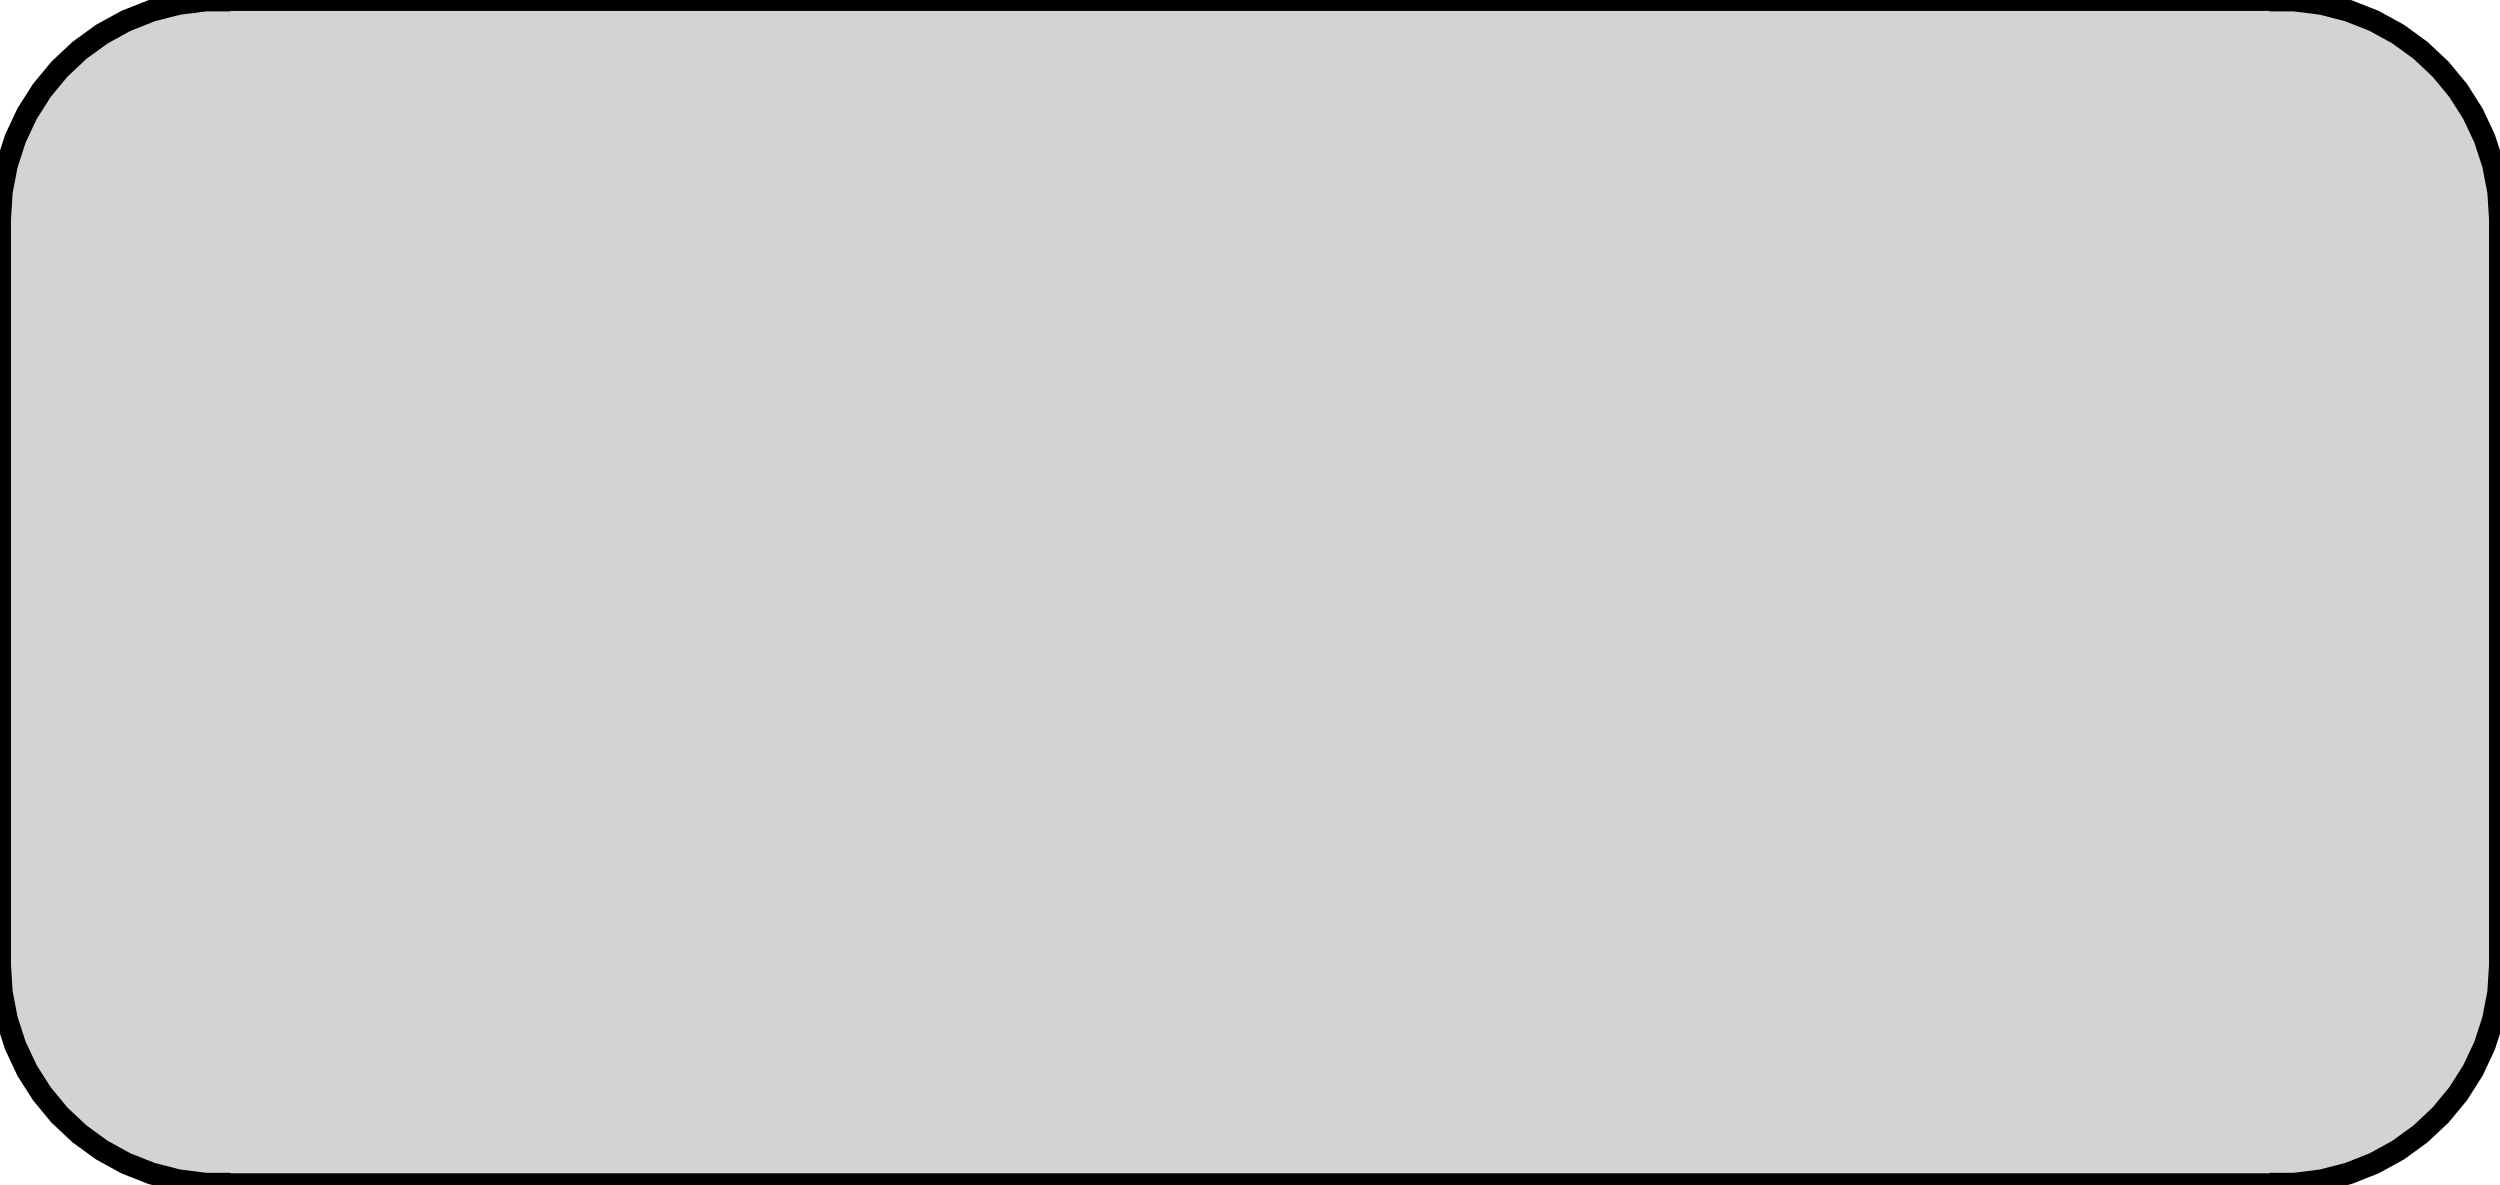
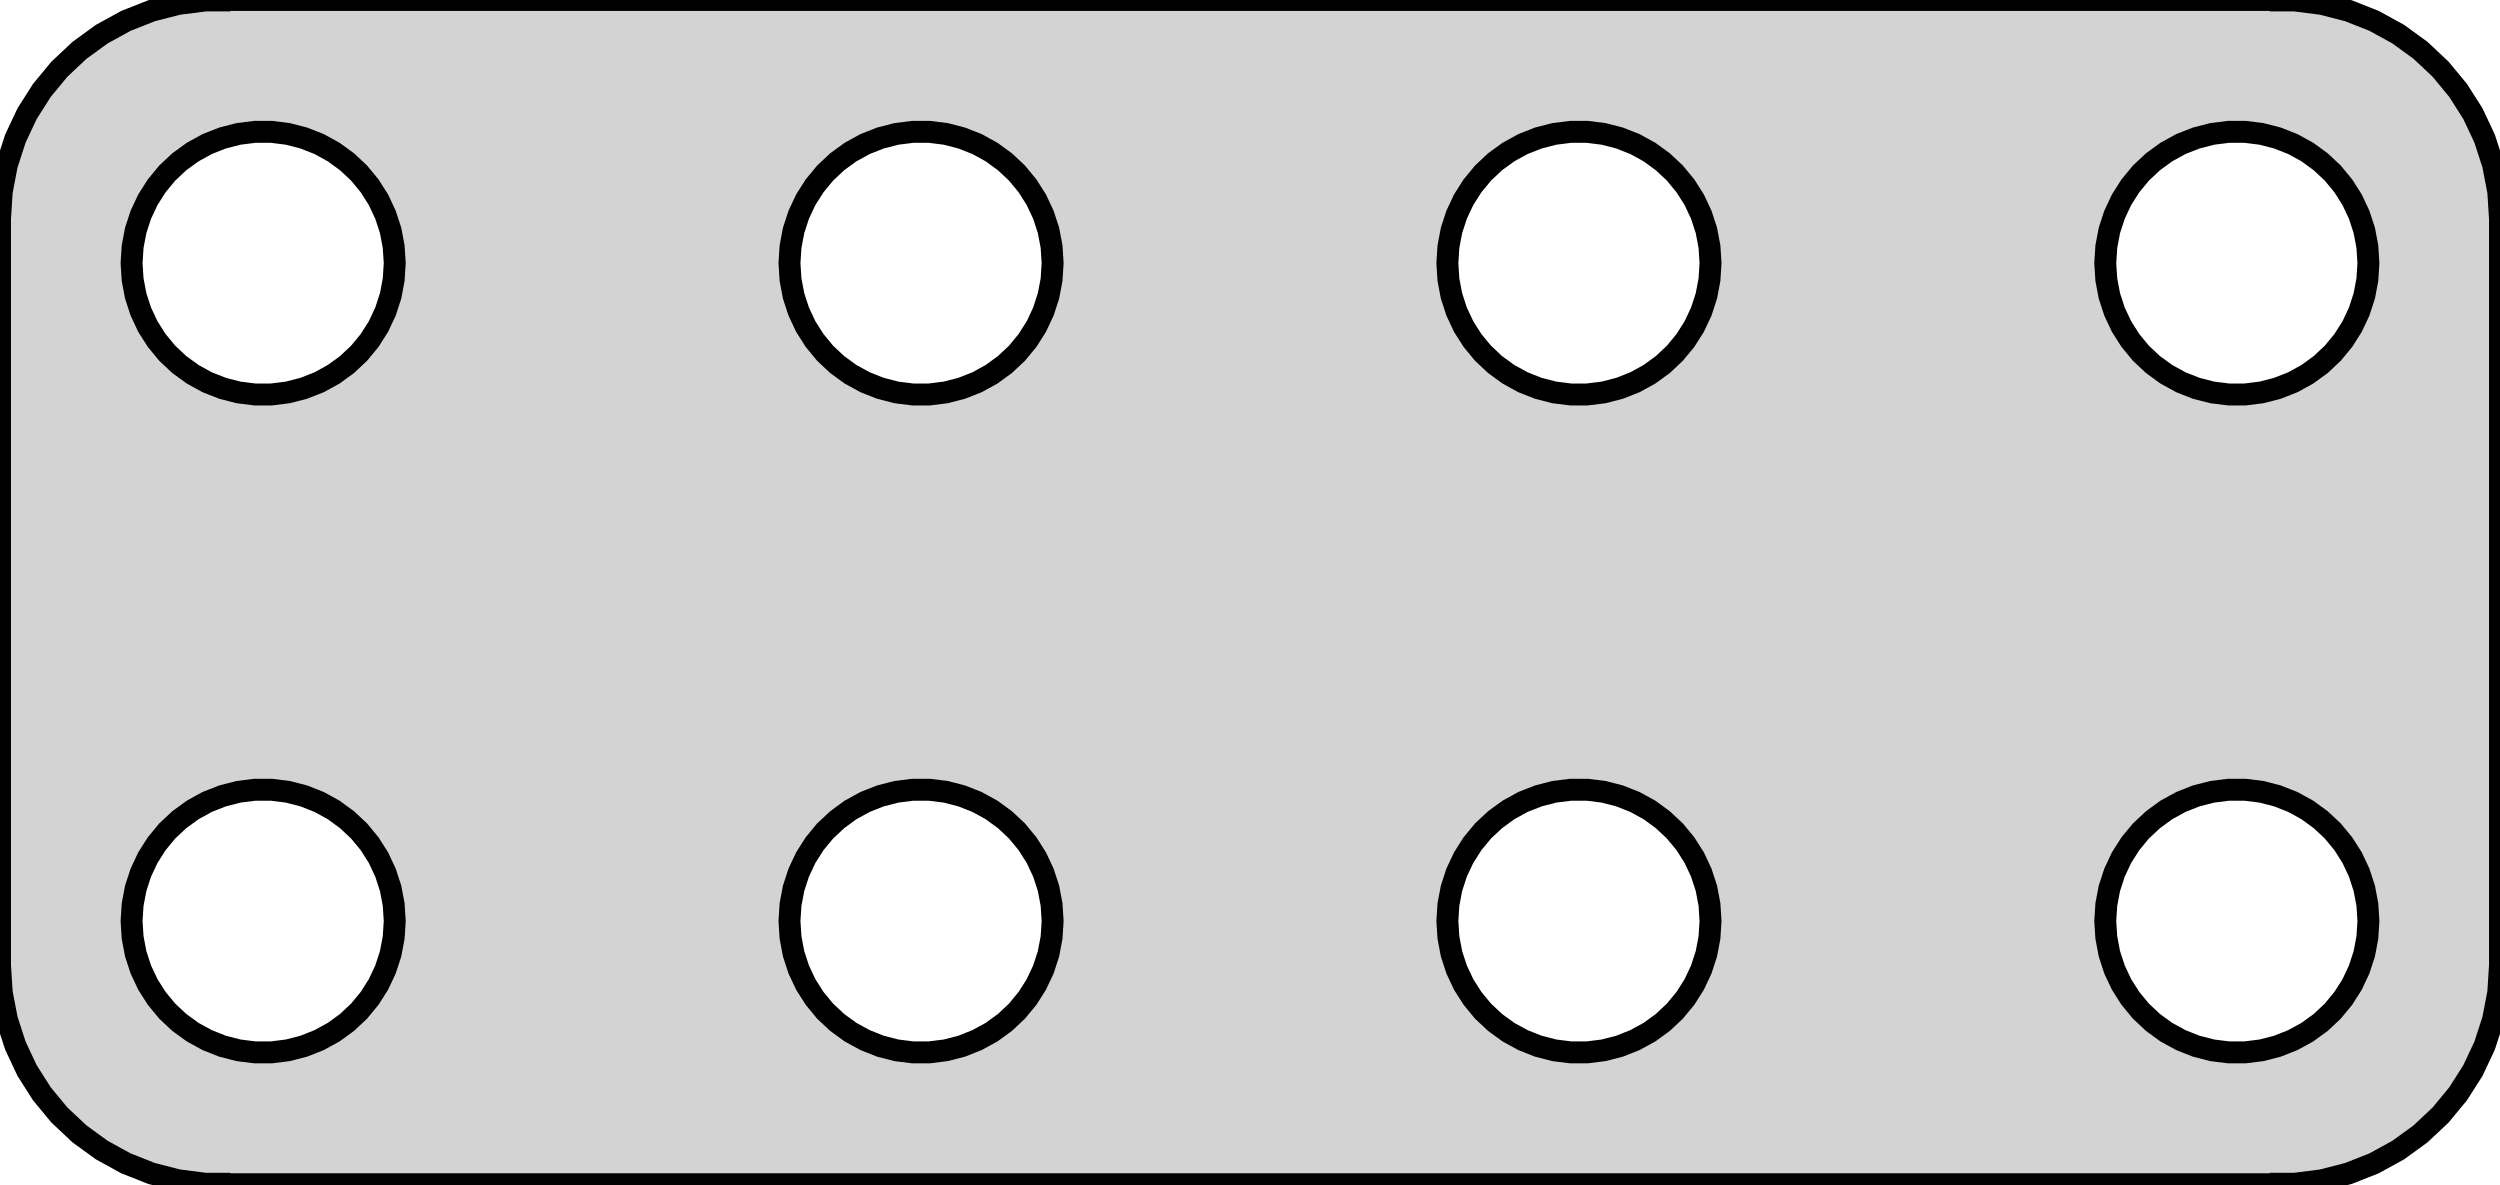
<svg xmlns="http://www.w3.org/2000/svg" width="57mm" height="27mm" viewBox="9 -36 57 27" version="1.1">
-   <path d=" M 61,-9.01 L 61.314,-9.01 L 61.937,-9.089 L 62.545,-9.245 L 63.129,-9.476 L 63.679,-9.778  L 64.187,-10.147 L 64.645,-10.577 L 65.045,-11.061 L 65.382,-11.591 L 65.649,-12.159 L 65.843,-12.757  L 65.961,-13.373 L 66,-14 L 66,-31 L 65.961,-31.627 L 65.843,-32.243 L 65.649,-32.841  L 65.382,-33.409 L 65.045,-33.939 L 64.645,-34.423 L 64.187,-34.853 L 63.679,-35.222 L 63.129,-35.524  L 62.545,-35.755 L 61.937,-35.911 L 61.314,-35.99 L 61,-35.99 L 61,-36 L 14,-36  L 14,-35.99 L 13.686,-35.99 L 13.063,-35.911 L 12.455,-35.755 L 11.871,-35.524 L 11.321,-35.222  L 10.813,-34.853 L 10.355,-34.423 L 9.955,-33.939 L 9.618,-33.409 L 9.351,-32.841 L 9.157,-32.243  L 9.039,-31.627 L 9,-31 L 9,-14 L 9.039,-13.373 L 9.157,-12.757 L 9.351,-12.159  L 9.618,-11.591 L 9.955,-11.061 L 10.355,-10.577 L 10.813,-10.147 L 11.321,-9.778 L 11.871,-9.476  L 12.455,-9.245 L 13.063,-9.089 L 13.686,-9.01 L 14,-9.01 L 14,-9 L 61,-9  z " stroke="black" fill="lightgray" stroke-width="0.5" />
+   <path d=" M 61,-9.01 L 61.314,-9.01 L 61.937,-9.089 L 62.545,-9.245 L 63.129,-9.476 L 63.679,-9.778  L 64.187,-10.147 L 64.645,-10.577 L 65.045,-11.061 L 65.382,-11.591 L 65.649,-12.159 L 65.843,-12.757  L 65.961,-13.373 L 66,-14 L 66,-31 L 65.961,-31.627 L 65.843,-32.243 L 65.649,-32.841  L 65.382,-33.409 L 65.045,-33.939 L 64.645,-34.423 L 64.187,-34.853 L 63.679,-35.222 L 63.129,-35.524  L 62.545,-35.755 L 61.937,-35.911 L 61.314,-35.99 L 61,-35.99 L 61,-36 L 14,-36  L 14,-35.99 L 13.686,-35.99 L 13.063,-35.911 L 12.455,-35.755 L 11.871,-35.524 L 11.321,-35.222  L 10.813,-34.853 L 10.355,-34.423 L 9.955,-33.939 L 9.618,-33.409 L 9.351,-32.841 L 9.157,-32.243  L 9.039,-31.627 L 9,-31 L 9,-14 L 9.039,-13.373 L 9.157,-12.757 L 9.351,-12.159  L 9.618,-11.591 L 9.955,-11.061 L 10.355,-10.577 L 10.813,-10.147 L 11.321,-9.778 L 11.871,-9.476  L 12.455,-9.245 L 13.063,-9.089 L 13.686,-9.01 L 14,-9.01 L 14,-9 L 61,-9  z M 14.812,-27.006 L 14.438,-27.053 L 14.073,-27.147 L 13.723,-27.285 L 13.393,-27.467 L 13.088,-27.688  L 12.813,-27.946 L 12.573,-28.237 L 12.371,-28.555 L 12.211,-28.896 L 12.094,-29.254 L 12.024,-29.624  L 12,-30 L 12.024,-30.376 L 12.094,-30.746 L 12.211,-31.104 L 12.371,-31.445 L 12.573,-31.763  L 12.813,-32.054 L 13.088,-32.312 L 13.393,-32.533 L 13.723,-32.715 L 14.073,-32.853 L 14.438,-32.947  L 14.812,-32.994 L 15.188,-32.994 L 15.562,-32.947 L 15.927,-32.853 L 16.277,-32.715 L 16.608,-32.533  L 16.912,-32.312 L 17.187,-32.054 L 17.427,-31.763 L 17.629,-31.445 L 17.789,-31.104 L 17.906,-30.746  L 17.976,-30.376 L 18,-30 L 17.976,-29.624 L 17.906,-29.254 L 17.789,-28.896 L 17.629,-28.555  L 17.427,-28.237 L 17.187,-27.946 L 16.912,-27.688 L 16.608,-27.467 L 16.277,-27.285 L 15.927,-27.147  L 15.562,-27.053 L 15.188,-27.006 z M 59.812,-27.006 L 59.438,-27.053 L 59.073,-27.147 L 58.723,-27.285 L 58.392,-27.467 L 58.088,-27.688  L 57.813,-27.946 L 57.573,-28.237 L 57.371,-28.555 L 57.211,-28.896 L 57.094,-29.254 L 57.024,-29.624  L 57,-30 L 57.024,-30.376 L 57.094,-30.746 L 57.211,-31.104 L 57.371,-31.445 L 57.573,-31.763  L 57.813,-32.054 L 58.088,-32.312 L 58.392,-32.533 L 58.723,-32.715 L 59.073,-32.853 L 59.438,-32.947  L 59.812,-32.994 L 60.188,-32.994 L 60.562,-32.947 L 60.927,-32.853 L 61.277,-32.715 L 61.608,-32.533  L 61.912,-32.312 L 62.187,-32.054 L 62.427,-31.763 L 62.629,-31.445 L 62.789,-31.104 L 62.906,-30.746  L 62.976,-30.376 L 63,-30 L 62.976,-29.624 L 62.906,-29.254 L 62.789,-28.896 L 62.629,-28.555  L 62.427,-28.237 L 62.187,-27.946 L 61.912,-27.688 L 61.608,-27.467 L 61.277,-27.285 L 60.927,-27.147  L 60.562,-27.053 L 60.188,-27.006 z M 44.812,-27.006 L 44.438,-27.053 L 44.073,-27.147 L 43.723,-27.285 L 43.392,-27.467 L 43.088,-27.688  L 42.813,-27.946 L 42.573,-28.237 L 42.371,-28.555 L 42.211,-28.896 L 42.094,-29.254 L 42.024,-29.624  L 42,-30 L 42.024,-30.376 L 42.094,-30.746 L 42.211,-31.104 L 42.371,-31.445 L 42.573,-31.763  L 42.813,-32.054 L 43.088,-32.312 L 43.392,-32.533 L 43.723,-32.715 L 44.073,-32.853 L 44.438,-32.947  L 44.812,-32.994 L 45.188,-32.994 L 45.562,-32.947 L 45.927,-32.853 L 46.277,-32.715 L 46.608,-32.533  L 46.912,-32.312 L 47.187,-32.054 L 47.427,-31.763 L 47.629,-31.445 L 47.789,-31.104 L 47.906,-30.746  L 47.976,-30.376 L 48,-30 L 47.976,-29.624 L 47.906,-29.254 L 47.789,-28.896 L 47.629,-28.555  L 47.427,-28.237 L 47.187,-27.946 L 46.912,-27.688 L 46.608,-27.467 L 46.277,-27.285 L 45.927,-27.147  L 45.562,-27.053 L 45.188,-27.006 z M 29.812,-27.006 L 29.438,-27.053 L 29.073,-27.147 L 28.723,-27.285 L 28.392,-27.467 L 28.088,-27.688  L 27.813,-27.946 L 27.573,-28.237 L 27.371,-28.555 L 27.211,-28.896 L 27.094,-29.254 L 27.024,-29.624  L 27,-30 L 27.024,-30.376 L 27.094,-30.746 L 27.211,-31.104 L 27.371,-31.445 L 27.573,-31.763  L 27.813,-32.054 L 28.088,-32.312 L 28.392,-32.533 L 28.723,-32.715 L 29.073,-32.853 L 29.438,-32.947  L 29.812,-32.994 L 30.188,-32.994 L 30.562,-32.947 L 30.927,-32.853 L 31.277,-32.715 L 31.608,-32.533  L 31.912,-32.312 L 32.187,-32.054 L 32.427,-31.763 L 32.629,-31.445 L 32.789,-31.104 L 32.906,-30.746  L 32.976,-30.376 L 33,-30 L 32.976,-29.624 L 32.906,-29.254 L 32.789,-28.896 L 32.629,-28.555  L 32.427,-28.237 L 32.187,-27.946 L 31.912,-27.688 L 31.608,-27.467 L 31.277,-27.285 L 30.927,-27.147  L 30.562,-27.053 L 30.188,-27.006 z M 14.812,-12.006 L 14.438,-12.053 L 14.073,-12.147 L 13.723,-12.286 L 13.393,-12.467 L 13.088,-12.688  L 12.813,-12.946 L 12.573,-13.237 L 12.371,-13.555 L 12.211,-13.896 L 12.094,-14.254 L 12.024,-14.624  L 12,-15 L 12.024,-15.376 L 12.094,-15.746 L 12.211,-16.104 L 12.371,-16.445 L 12.573,-16.763  L 12.813,-17.054 L 13.088,-17.311 L 13.393,-17.533 L 13.723,-17.715 L 14.073,-17.853 L 14.438,-17.947  L 14.812,-17.994 L 15.188,-17.994 L 15.562,-17.947 L 15.927,-17.853 L 16.277,-17.715 L 16.608,-17.533  L 16.912,-17.311 L 17.187,-17.054 L 17.427,-16.763 L 17.629,-16.445 L 17.789,-16.104 L 17.906,-15.746  L 17.976,-15.376 L 18,-15 L 17.976,-14.624 L 17.906,-14.254 L 17.789,-13.896 L 17.629,-13.555  L 17.427,-13.237 L 17.187,-12.946 L 16.912,-12.688 L 16.608,-12.467 L 16.277,-12.286 L 15.927,-12.147  L 15.562,-12.053 L 15.188,-12.006 z M 29.812,-12.006 L 29.438,-12.053 L 29.073,-12.147 L 28.723,-12.286 L 28.392,-12.467 L 28.088,-12.688  L 27.813,-12.946 L 27.573,-13.237 L 27.371,-13.555 L 27.211,-13.896 L 27.094,-14.254 L 27.024,-14.624  L 27,-15 L 27.024,-15.376 L 27.094,-15.746 L 27.211,-16.104 L 27.371,-16.445 L 27.573,-16.763  L 27.813,-17.054 L 28.088,-17.311 L 28.392,-17.533 L 28.723,-17.715 L 29.073,-17.853 L 29.438,-17.947  L 29.812,-17.994 L 30.188,-17.994 L 30.562,-17.947 L 30.927,-17.853 L 31.277,-17.715 L 31.608,-17.533  L 31.912,-17.311 L 32.187,-17.054 L 32.427,-16.763 L 32.629,-16.445 L 32.789,-16.104 L 32.906,-15.746  L 32.976,-15.376 L 33,-15 L 32.976,-14.624 L 32.906,-14.254 L 32.789,-13.896 L 32.629,-13.555  L 32.427,-13.237 L 32.187,-12.946 L 31.912,-12.688 L 31.608,-12.467 L 31.277,-12.286 L 30.927,-12.147  L 30.562,-12.053 L 30.188,-12.006 z M 44.812,-12.006 L 44.438,-12.053 L 44.073,-12.147 L 43.723,-12.286 L 43.392,-12.467 L 43.088,-12.688  L 42.813,-12.946 L 42.573,-13.237 L 42.371,-13.555 L 42.211,-13.896 L 42.094,-14.254 L 42.024,-14.624  L 42,-15 L 42.024,-15.376 L 42.094,-15.746 L 42.211,-16.104 L 42.371,-16.445 L 42.573,-16.763  L 42.813,-17.054 L 43.088,-17.311 L 43.392,-17.533 L 43.723,-17.715 L 44.073,-17.853 L 44.438,-17.947  L 44.812,-17.994 L 45.188,-17.994 L 45.562,-17.947 L 45.927,-17.853 L 46.277,-17.715 L 46.608,-17.533  L 46.912,-17.311 L 47.187,-17.054 L 47.427,-16.763 L 47.629,-16.445 L 47.789,-16.104 L 47.906,-15.746  L 47.976,-15.376 L 48,-15 L 47.976,-14.624 L 47.906,-14.254 L 47.789,-13.896 L 47.629,-13.555  L 47.427,-13.237 L 47.187,-12.946 L 46.912,-12.688 L 46.608,-12.467 L 46.277,-12.286 L 45.927,-12.147  L 45.562,-12.053 L 45.188,-12.006 z M 59.812,-12.006 L 59.438,-12.053 L 59.073,-12.147 L 58.723,-12.286 L 58.392,-12.467 L 58.088,-12.688  L 57.813,-12.946 L 57.573,-13.237 L 57.371,-13.555 L 57.211,-13.896 L 57.094,-14.254 L 57.024,-14.624  L 57,-15 L 57.024,-15.376 L 57.094,-15.746 L 57.211,-16.104 L 57.371,-16.445 L 57.573,-16.763  L 57.813,-17.054 L 58.088,-17.311 L 58.392,-17.533 L 58.723,-17.715 L 59.073,-17.853 L 59.438,-17.947  L 59.812,-17.994 L 60.188,-17.994 L 60.562,-17.947 L 60.927,-17.853 L 61.277,-17.715 L 61.608,-17.533  L 61.912,-17.311 L 62.187,-17.054 L 62.427,-16.763 L 62.629,-16.445 L 62.789,-16.104 L 62.906,-15.746  L 62.976,-15.376 L 63,-15 L 62.976,-14.624 L 62.906,-14.254 L 62.789,-13.896 L 62.629,-13.555  L 62.427,-13.237 L 62.187,-12.946 L 61.912,-12.688 L 61.608,-12.467 L 61.277,-12.286 L 60.927,-12.147  L 60.562,-12.053 L 60.188,-12.006 z " stroke="black" fill="lightgray" stroke-width="0.5" />
</svg>
